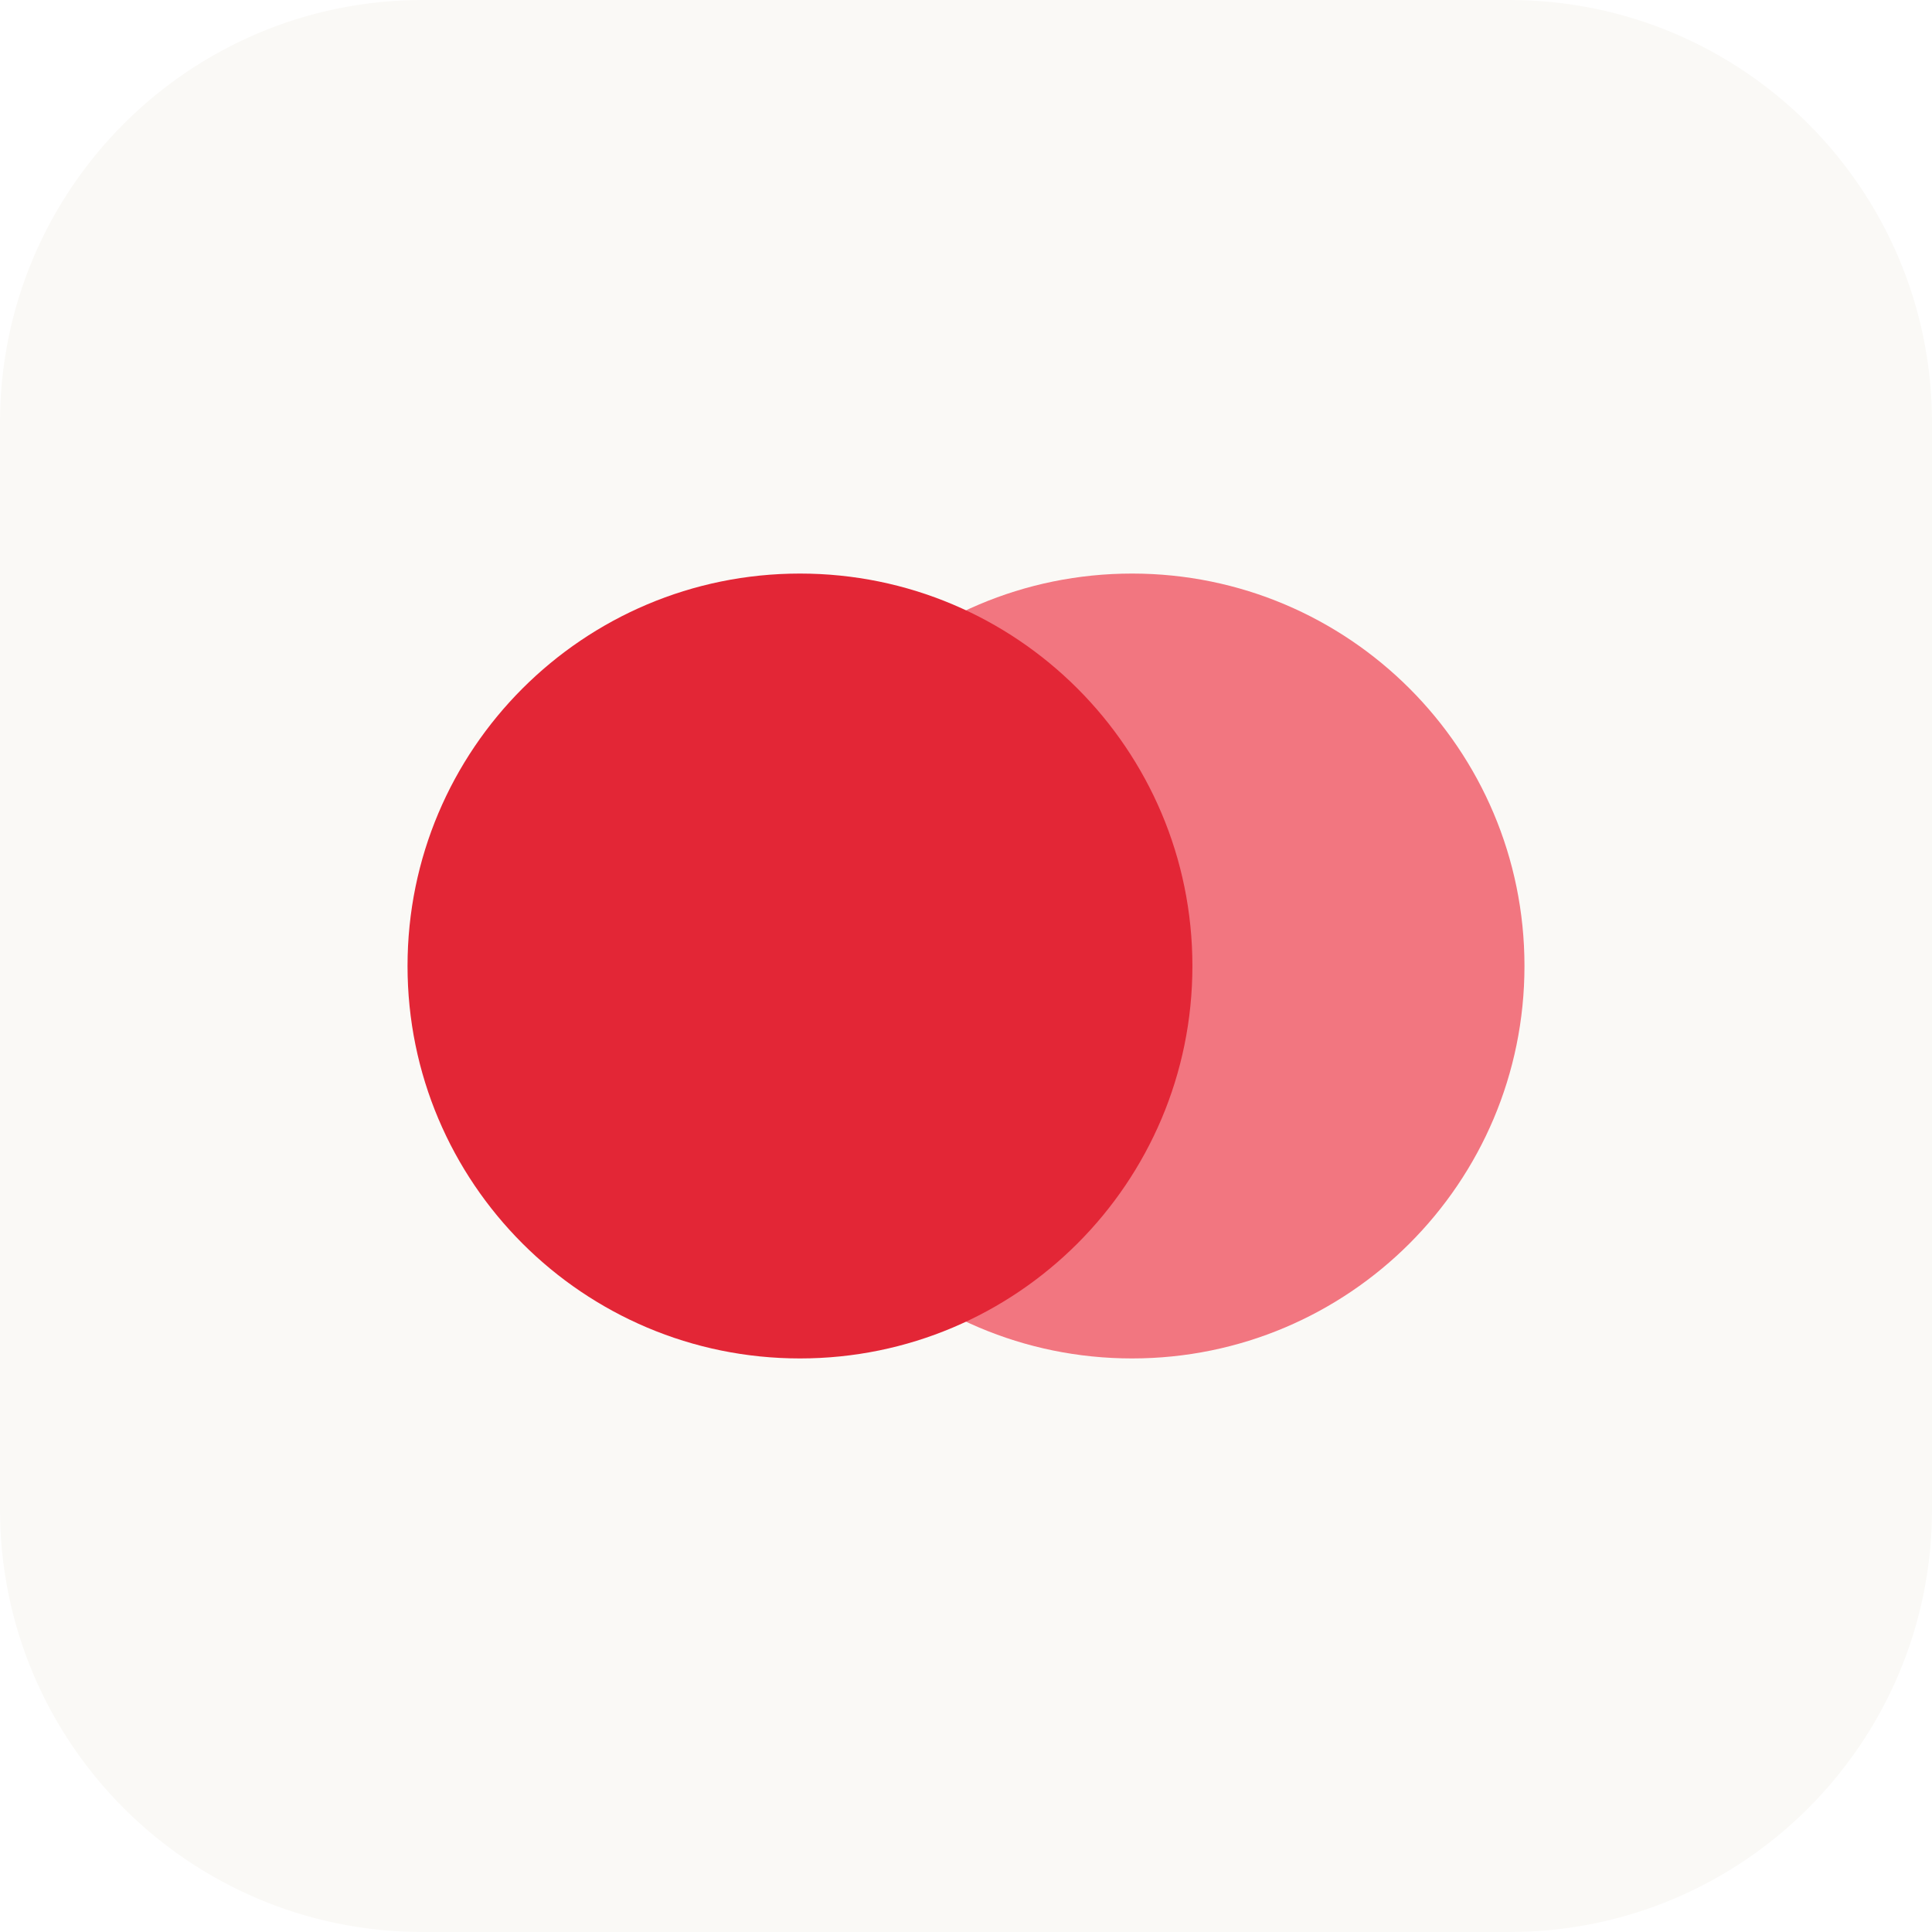
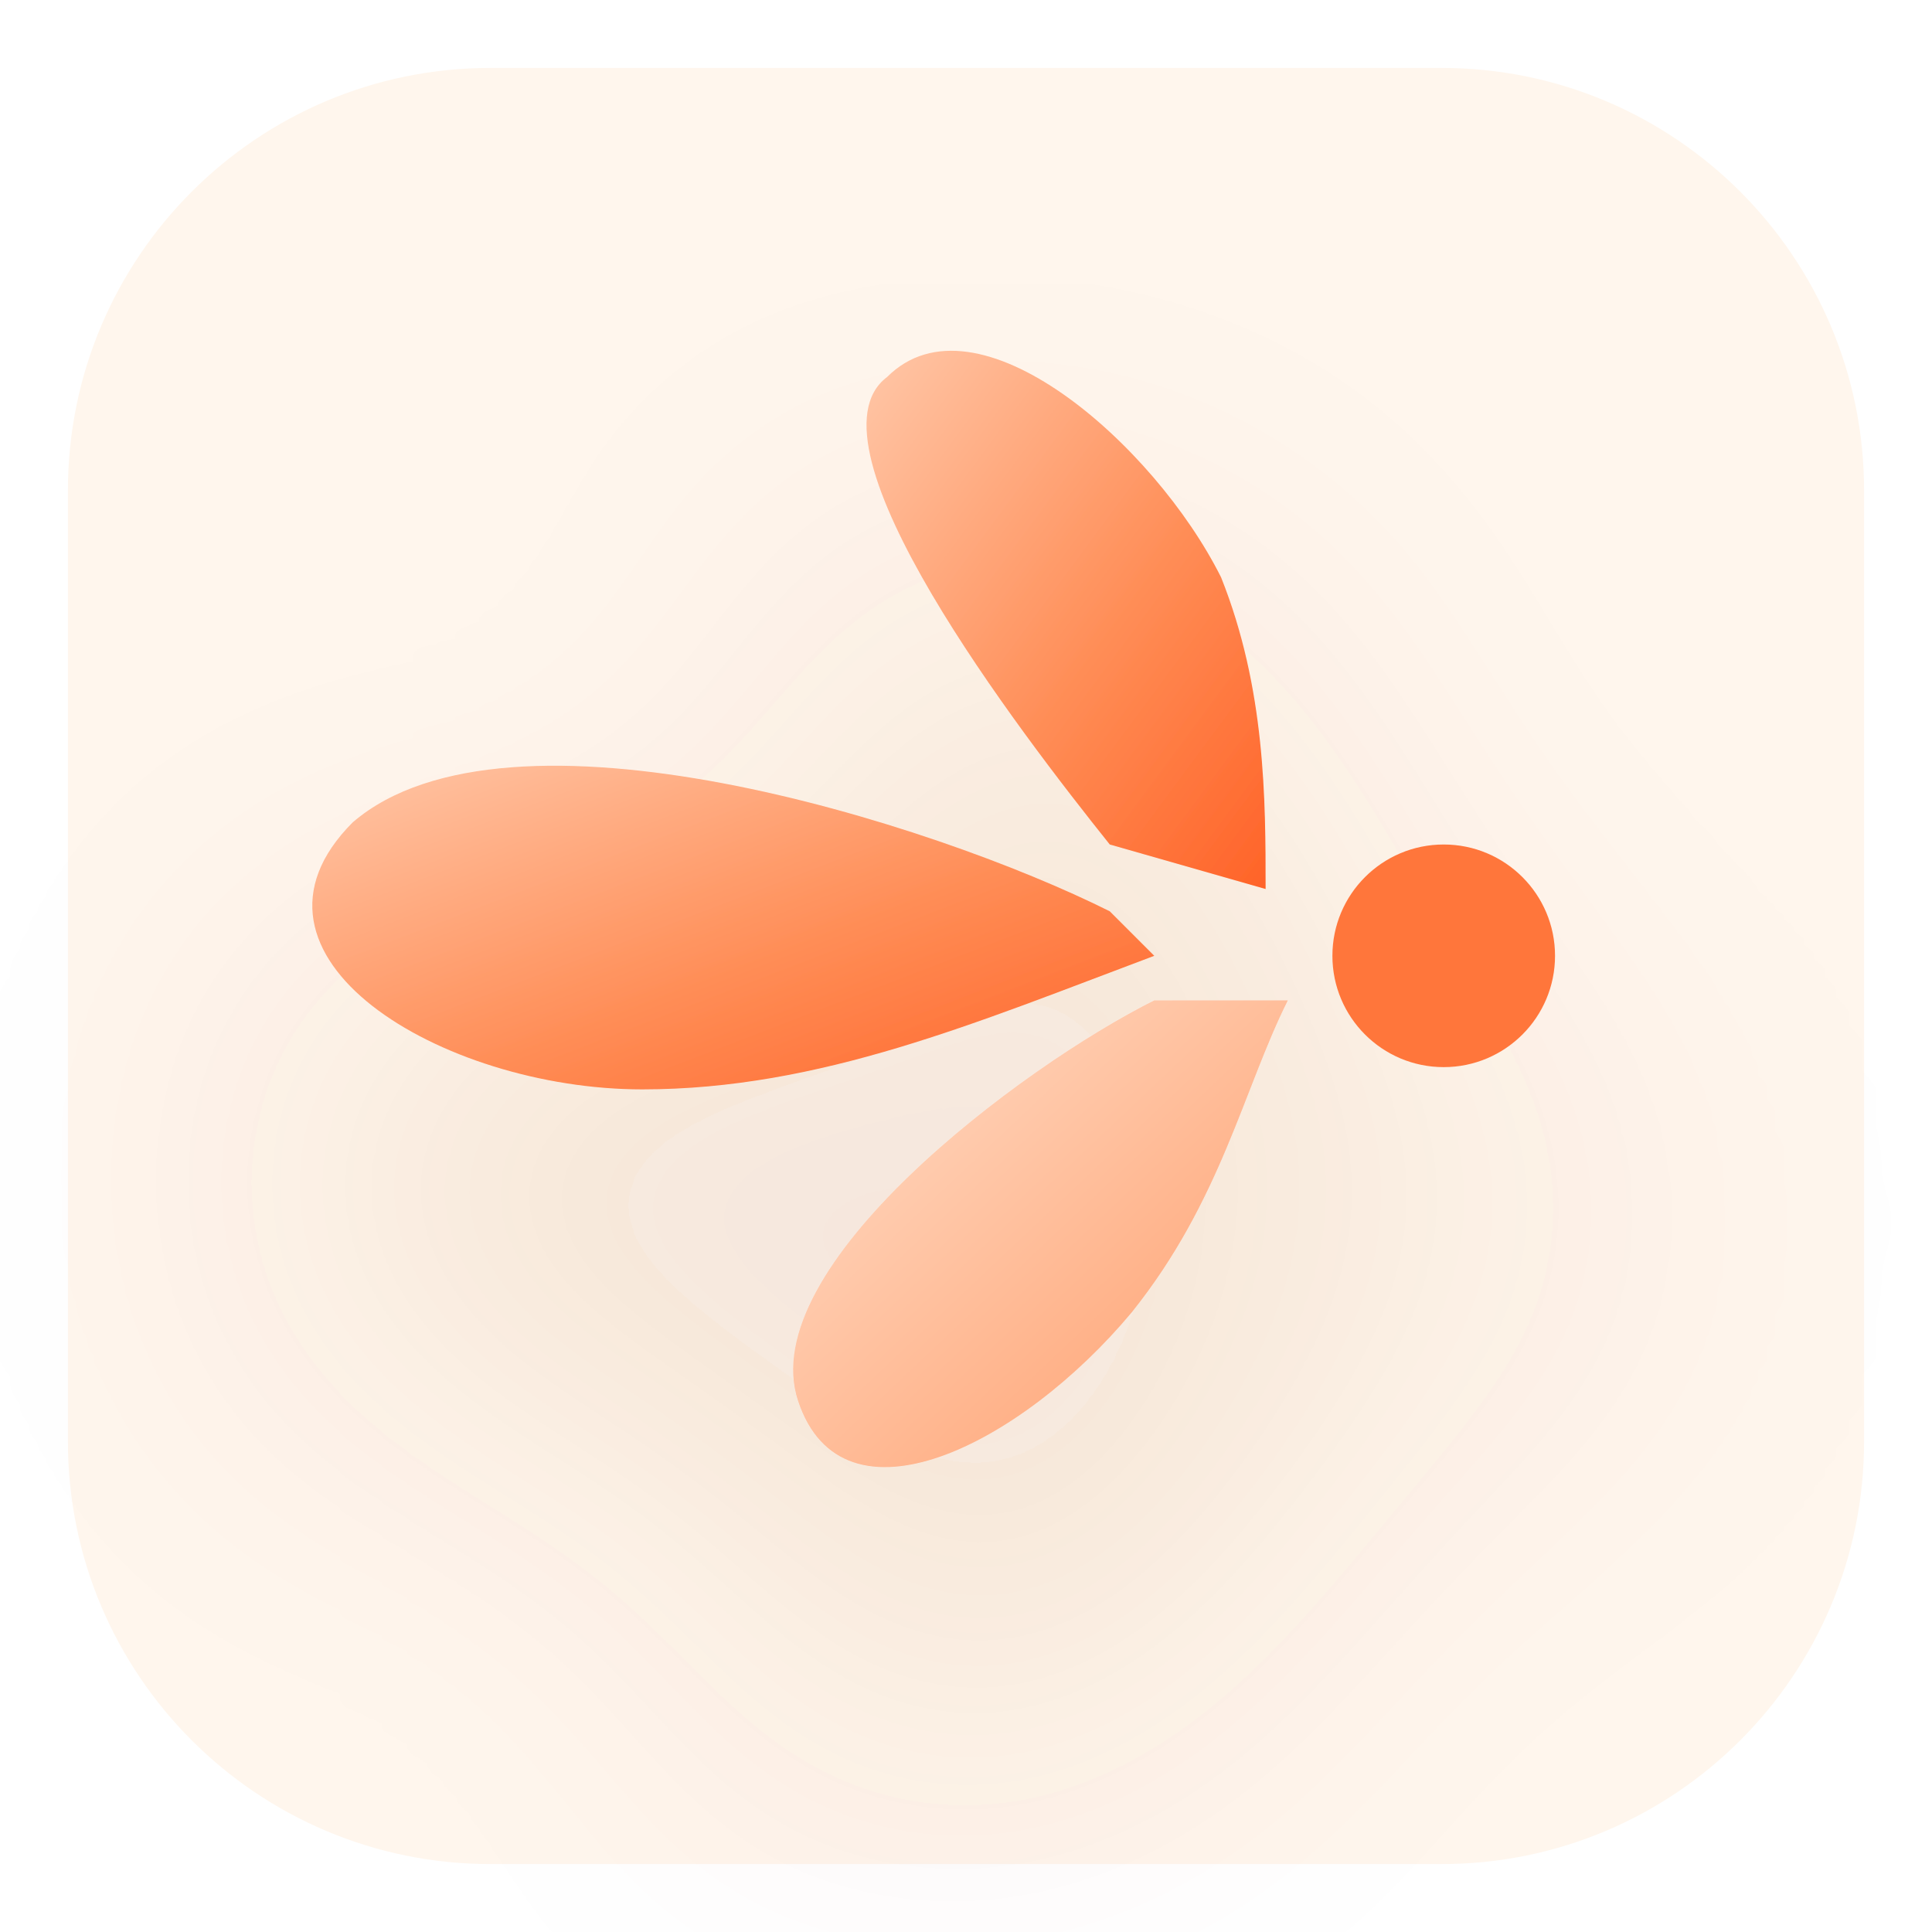
<svg xmlns="http://www.w3.org/2000/svg" viewBox="0 0 512 512">
-   <rect width="512" height="512" rx="112" fill="#faf9f6" />
-   <circle cx="300" cy="256" r="104" fill="#f27680" />
-   <circle cx="212" cy="256" r="104" fill="#e32636" />
+   <defs>
+     <linearGradient id="petal" x1="0" y1="0" x2="1" y2="1">
+       <stop offset="0" stop-color="#FFC7A8" />
+       <stop offset=".58" stop-color="#FF8C55" />
+       <stop offset="1" stop-color="#FF6328" />
+     </linearGradient>
+     <linearGradient id="petal-soft" x1="0" y1="0" x2="1" y2="1">
+       <stop offset="0" stop-color="#FFE0CC" />
+       <stop offset="1" stop-color="#FF9B68" />
+     </linearGradient>
+     <filter id="soft-shadow" x="-30%" y="-30%" width="160%" height="180%">
+       <feDropShadow dx="0" dy="12" stdDeviation="12" flood-color="#9A4B28" flood-opacity=".16" />
+     </filter>
+   </defs>
+   <rect x="18" y="18" width="476" height="476" rx="112" fill="#FFF6ED" />
+   <g transform="translate(64 94) scale(5.9)" filter="url(#soft-shadow)">
+     <path d="M39 22C35 17 25 4 29 1c4-4 12 3 15 9 2 5 2 10 2 14Z" fill="url(#petal)" />
+     <path d="M39 25C31 21 12 15 5 21c-6 6 4 12 13 12 8 0 15-3 23-6Z" fill="url(#petal)" />
+     <path d="M41 29c-6 3-18 12-16 18 2 6 10 2 15-4 4-5 5-10 7-14Z" fill="url(#petal-soft)" />
+     <circle cx="54" cy="27" r="5" fill="#FF763B" />
+   </g>
</svg>
